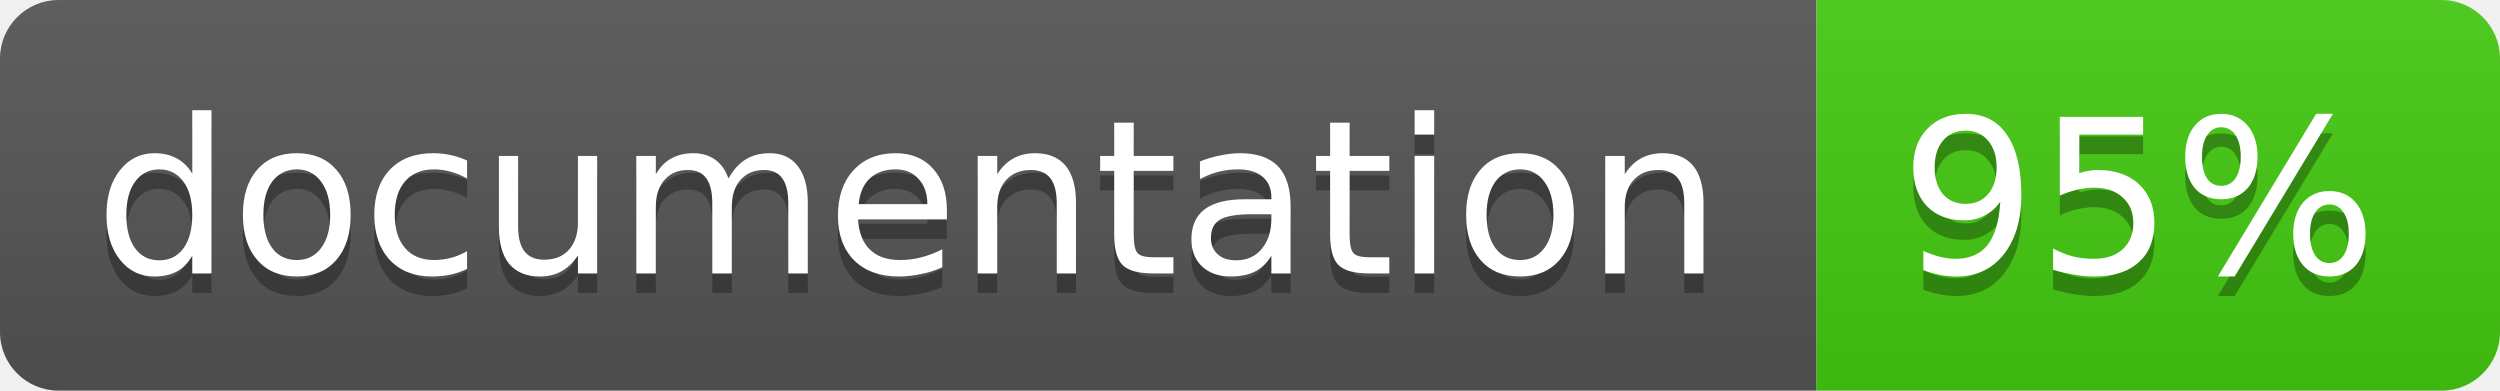
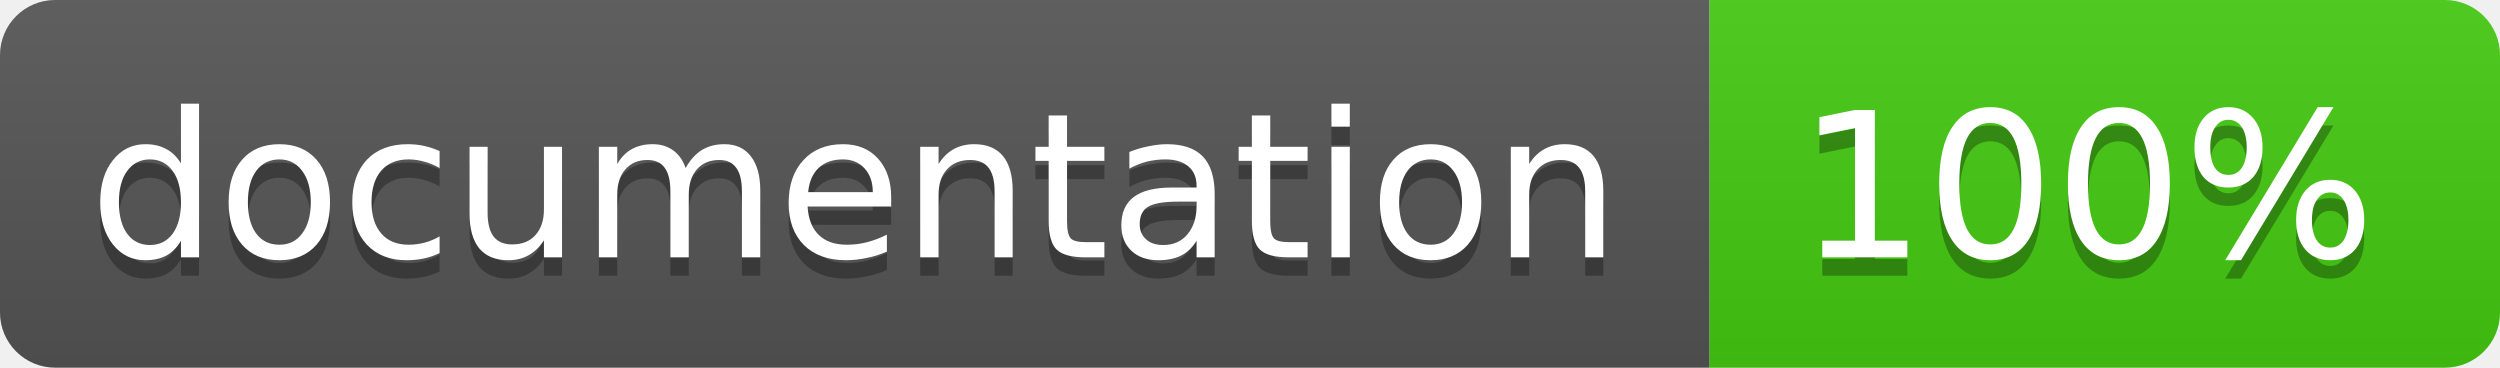
- <svg xmlns="http://www.w3.org/2000/svg" width="128" height="20">
+ <svg xmlns="http://www.w3.org/2000/svg" width="136" height="20">
  <linearGradient id="b" x2="0" y2="100%">
    <stop offset="0" stop-color="#bbb" stop-opacity=".1" />
    <stop offset="1" stop-opacity=".1" />
  </linearGradient>
  <clipPath id="a">
-     <rect width="128" height="20" rx="3" fill="#fff" />
+     <rect width="136" height="20" rx="3" fill="#fff" />
  </clipPath>
  <g clip-path="url(#a)">
    <path fill="#555" d="M0 0h93v20H0z" />
-     <path fill="#4c1" d="M93 0h35v20H93z" />
-     <path fill="url(#b)" d="M0 0h128v20H0z" />
+     <path fill="#4c1" d="M93 0h43v20H93z" />
+     <path fill="url(#b)" d="M0 0h136v20H0z" />
  </g>
  <g fill="#fff" text-anchor="middle" font-family="DejaVu Sans,Verdana,Geneva,sans-serif" font-size="11">
    <text x="46.5" y="15" fill="#010101" fill-opacity=".3">documentation</text>
    <text x="46.5" y="14">documentation</text>
-     <text x="109.5" y="15" fill="#010101" fill-opacity=".3">95%</text>
-     <text x="109.5" y="14">95%</text>
+     <text x="113.5" y="15" fill="#010101" fill-opacity=".3">100%</text>
+     <text x="113.5" y="14">100%</text>
  </g>
</svg>
